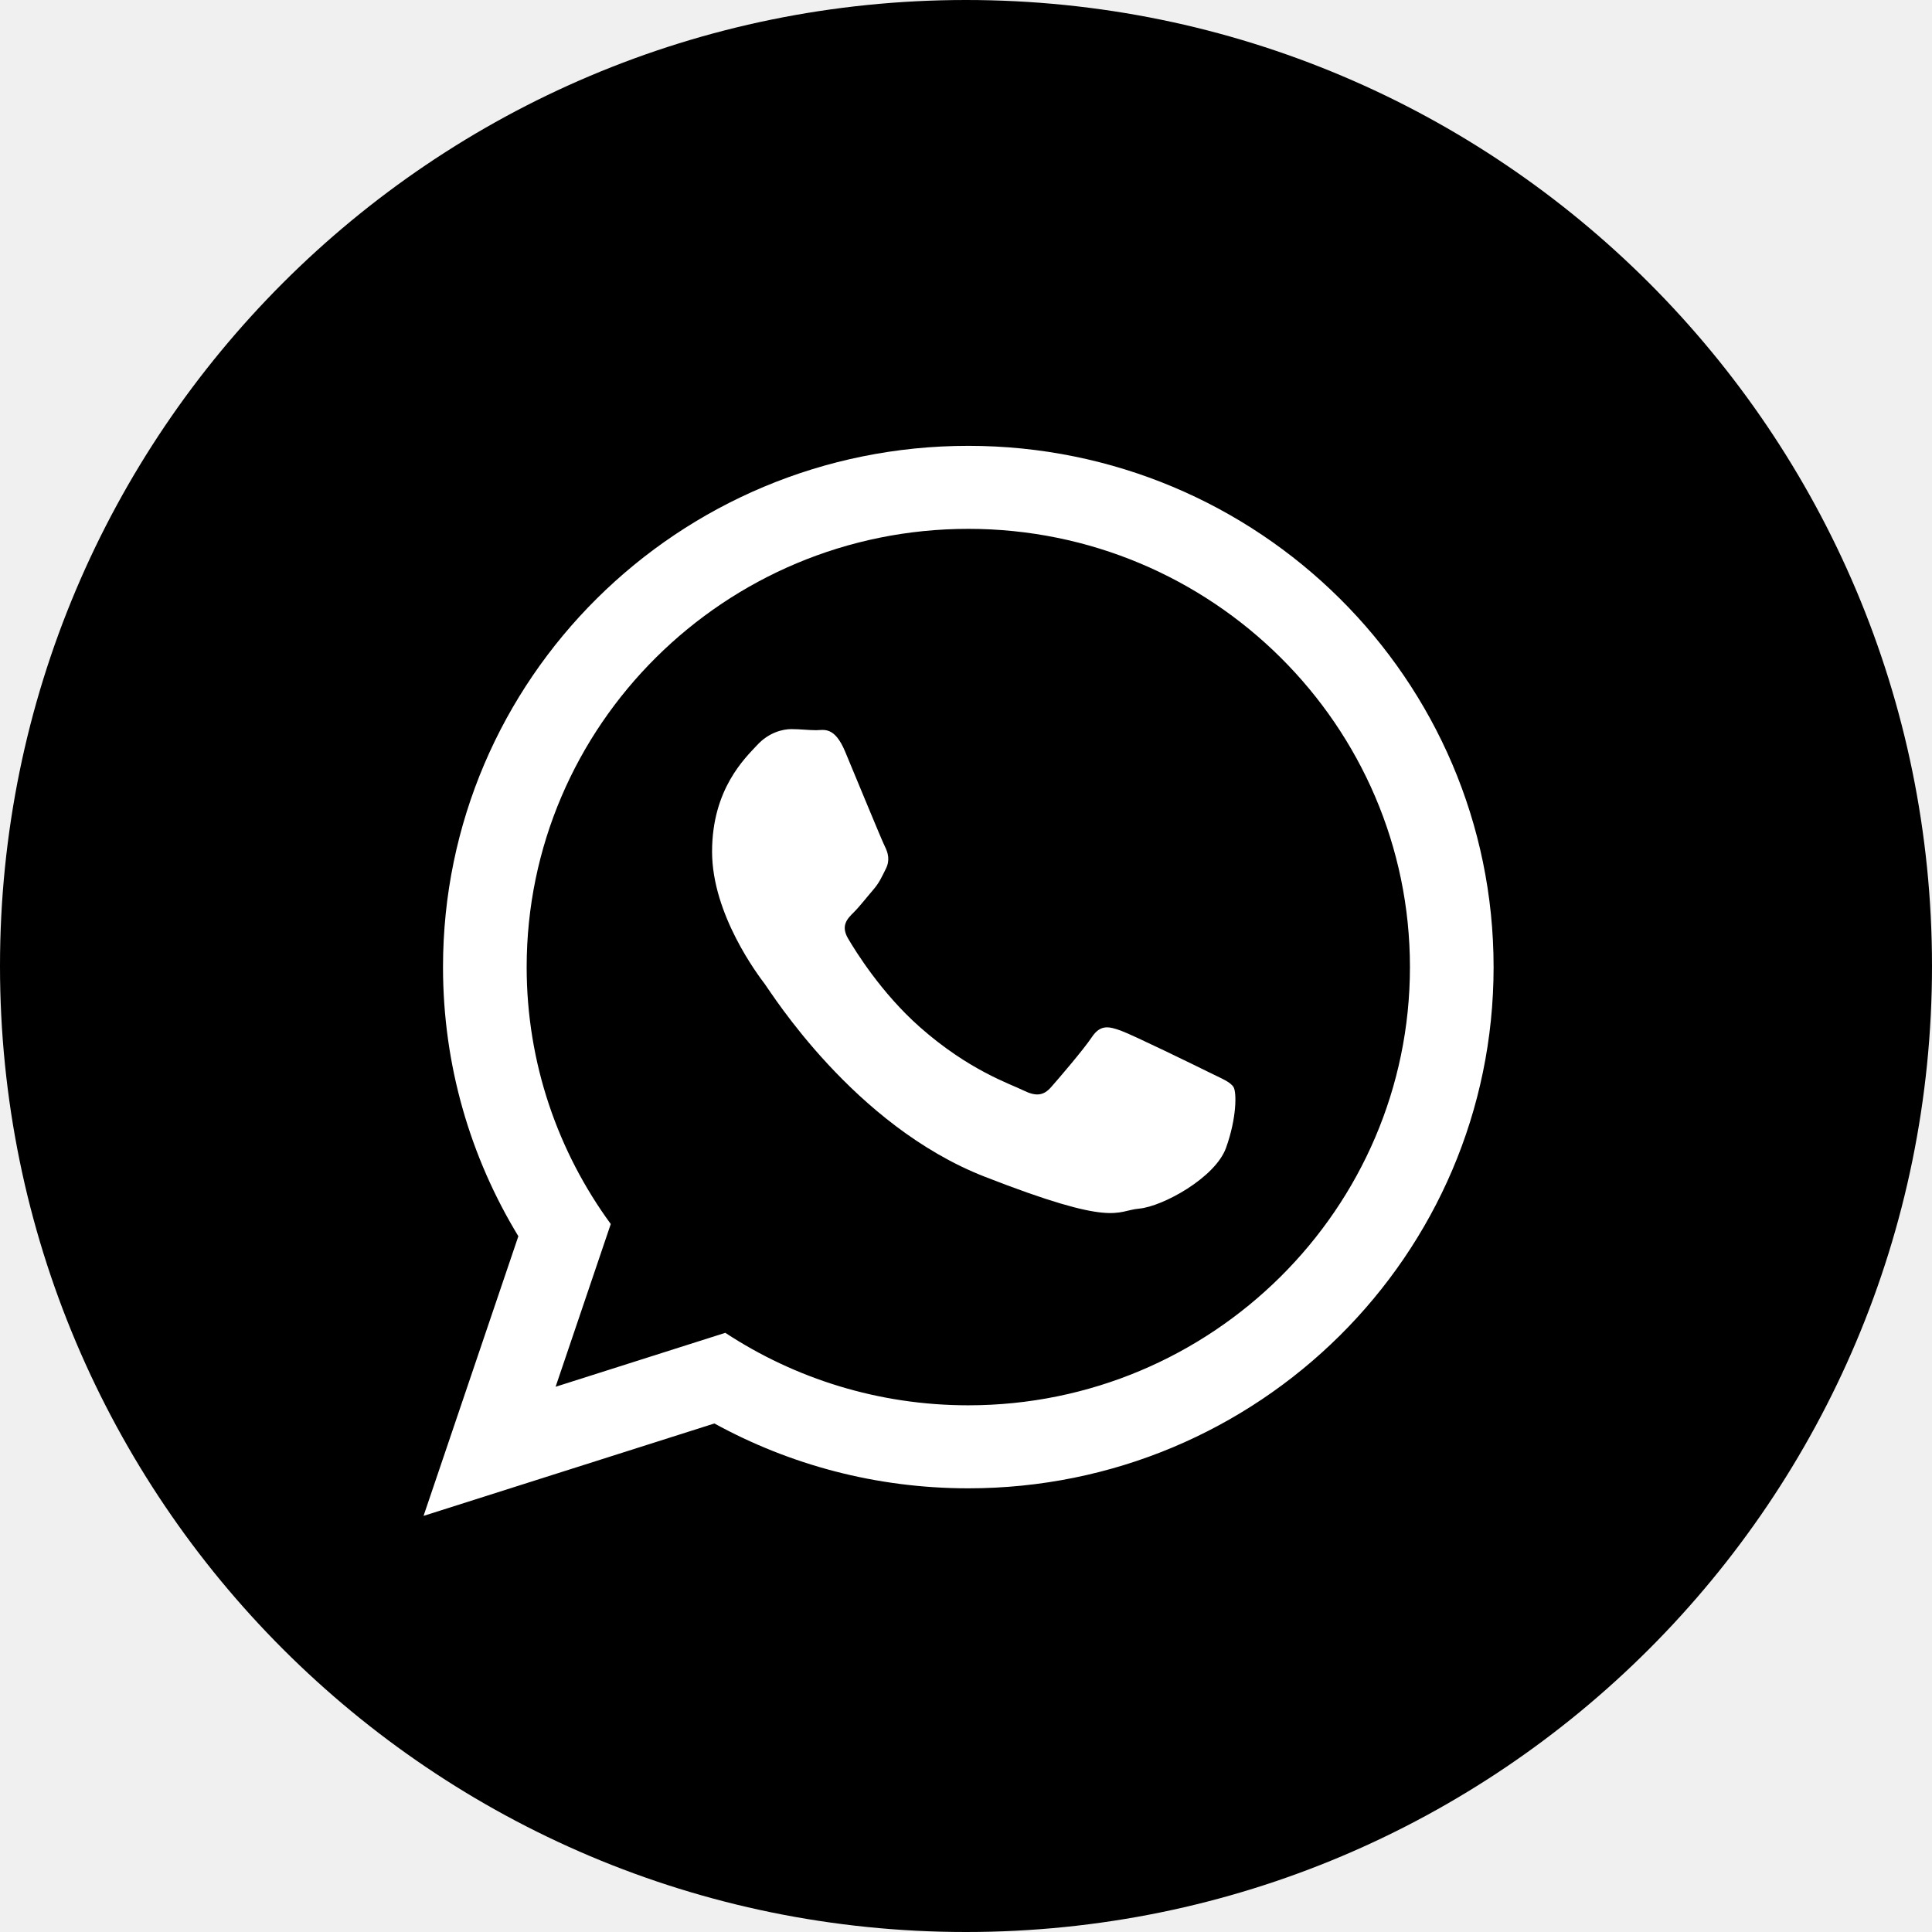
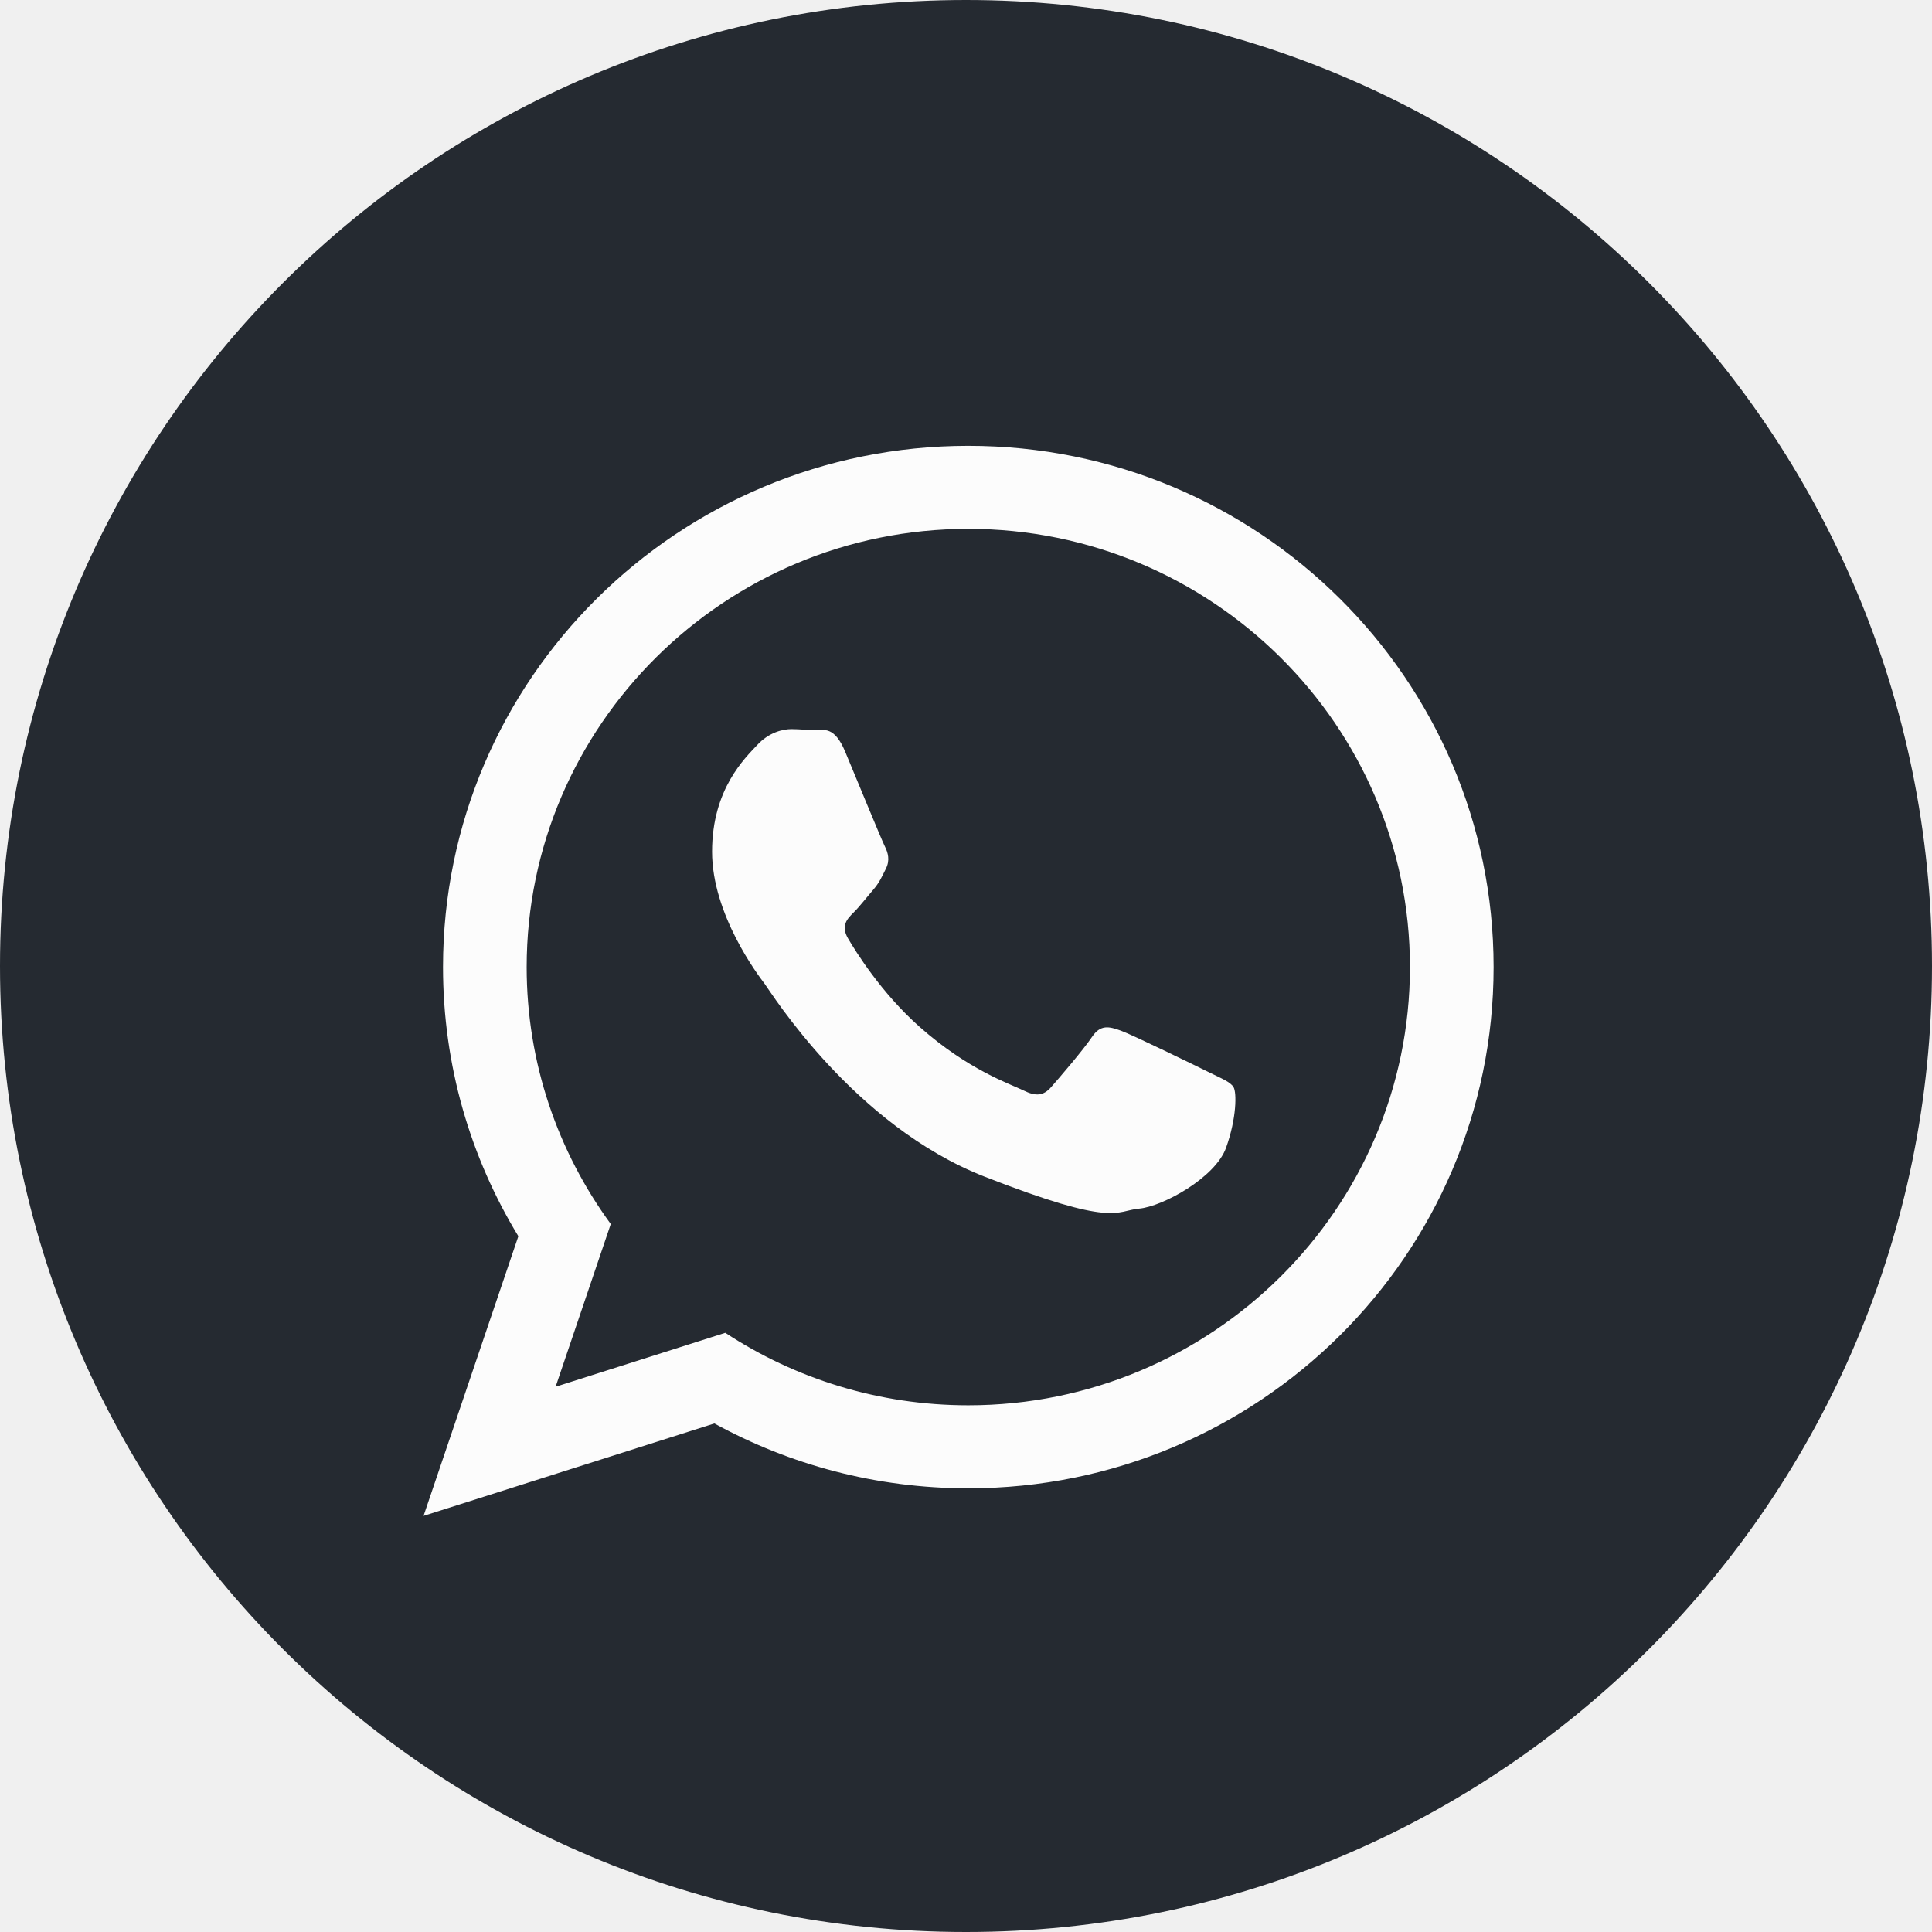
<svg xmlns="http://www.w3.org/2000/svg" height="60px" version="1.1" viewBox="0 0 60 60" width="60px">
  <defs />
  <g fill="none" fill-rule="evenodd" id="black" stroke="none" stroke-width="1">
    <g id="whatsapp">
-       <path d="M30,60 C46.569,60 60,46.569 60,30 C60,13.431 46.569,0 30,0 C13.431,0 0,13.431 0,30 C0,46.569 13.431,60 30,60 Z" fill="#000000" />
-       <path d="M30.071,46.221 C27.211,46.221 24.524,45.49 22.186,44.207 L13.154,47.077 L16.098,38.392 C14.613,35.952 13.758,33.092 13.758,30.034 C13.758,21.093 21.061,13.846 30.072,13.846 C39.081,13.846 46.385,21.093 46.385,30.034 C46.385,38.974 39.081,46.221 30.071,46.221 Z M30.071,16.424 C22.508,16.424 16.356,22.529 16.356,30.034 C16.356,33.011 17.327,35.769 18.968,38.013 L17.255,43.067 L22.525,41.392 C24.691,42.814 27.285,43.643 30.071,43.643 C37.633,43.643 43.787,37.538 43.787,30.034 C43.787,22.53 37.633,16.424 30.071,16.424 L30.071,16.424 Z M38.309,33.762 C38.208,33.597 37.942,33.497 37.543,33.299 C37.142,33.1 35.176,32.14 34.81,32.008 C34.443,31.876 34.176,31.809 33.91,32.207 C33.644,32.604 32.877,33.497 32.643,33.762 C32.41,34.027 32.177,34.06 31.777,33.861 C31.378,33.663 30.089,33.244 28.561,31.892 C27.373,30.841 26.57,29.543 26.337,29.145 C26.104,28.748 26.312,28.533 26.512,28.336 C26.692,28.158 26.912,27.872 27.112,27.641 C27.312,27.409 27.379,27.244 27.512,26.979 C27.645,26.714 27.579,26.483 27.479,26.284 C27.378,26.085 26.578,24.133 26.245,23.338 C25.912,22.544 25.58,22.677 25.346,22.677 C25.112,22.677 24.846,22.643 24.579,22.643 C24.313,22.643 23.879,22.743 23.513,23.14 C23.146,23.537 22.114,24.497 22.114,26.449 C22.114,28.402 23.546,30.288 23.746,30.552 C23.946,30.817 26.512,34.954 30.577,36.542 C34.643,38.131 34.643,37.601 35.376,37.535 C36.109,37.469 37.741,36.575 38.075,35.649 C38.408,34.722 38.408,33.927 38.309,33.762 L38.309,33.762 Z" fill="#FFFFFF" />
+       <path d="M30,60 C46.569,60 60,46.569 60,30 C60,13.431 46.569,0 30,0 C13.431,0 0,13.431 0,30 C0,46.569 13.431,60 30,60 Z" fill="#252a31" />
+       <path d="M30.071,46.221 C27.211,46.221 24.524,45.49 22.186,44.207 L13.154,47.077 L16.098,38.392 C14.613,35.952 13.758,33.092 13.758,30.034 C13.758,21.093 21.061,13.846 30.072,13.846 C39.081,13.846 46.385,21.093 46.385,30.034 C46.385,38.974 39.081,46.221 30.071,46.221 Z M30.071,16.424 C22.508,16.424 16.356,22.529 16.356,30.034 C16.356,33.011 17.327,35.769 18.968,38.013 L17.255,43.067 L22.525,41.392 C24.691,42.814 27.285,43.643 30.071,43.643 C37.633,43.643 43.787,37.538 43.787,30.034 C43.787,22.53 37.633,16.424 30.071,16.424 L30.071,16.424 Z M38.309,33.762 C38.208,33.597 37.942,33.497 37.543,33.299 C37.142,33.1 35.176,32.14 34.81,32.008 C34.443,31.876 34.176,31.809 33.91,32.207 C33.644,32.604 32.877,33.497 32.643,33.762 C32.41,34.027 32.177,34.06 31.777,33.861 C31.378,33.663 30.089,33.244 28.561,31.892 C27.373,30.841 26.57,29.543 26.337,29.145 C26.104,28.748 26.312,28.533 26.512,28.336 C26.692,28.158 26.912,27.872 27.112,27.641 C27.312,27.409 27.379,27.244 27.512,26.979 C27.645,26.714 27.579,26.483 27.479,26.284 C27.378,26.085 26.578,24.133 26.245,23.338 C25.912,22.544 25.58,22.677 25.346,22.677 C25.112,22.677 24.846,22.643 24.579,22.643 C24.313,22.643 23.879,22.743 23.513,23.14 C23.146,23.537 22.114,24.497 22.114,26.449 C22.114,28.402 23.546,30.288 23.746,30.552 C23.946,30.817 26.512,34.954 30.577,36.542 C34.643,38.131 34.643,37.601 35.376,37.535 C36.109,37.469 37.741,36.575 38.075,35.649 C38.408,34.722 38.408,33.927 38.309,33.762 L38.309,33.762 Z" fill="#fcfcfc" />
    </g>
  </g>
</svg>
